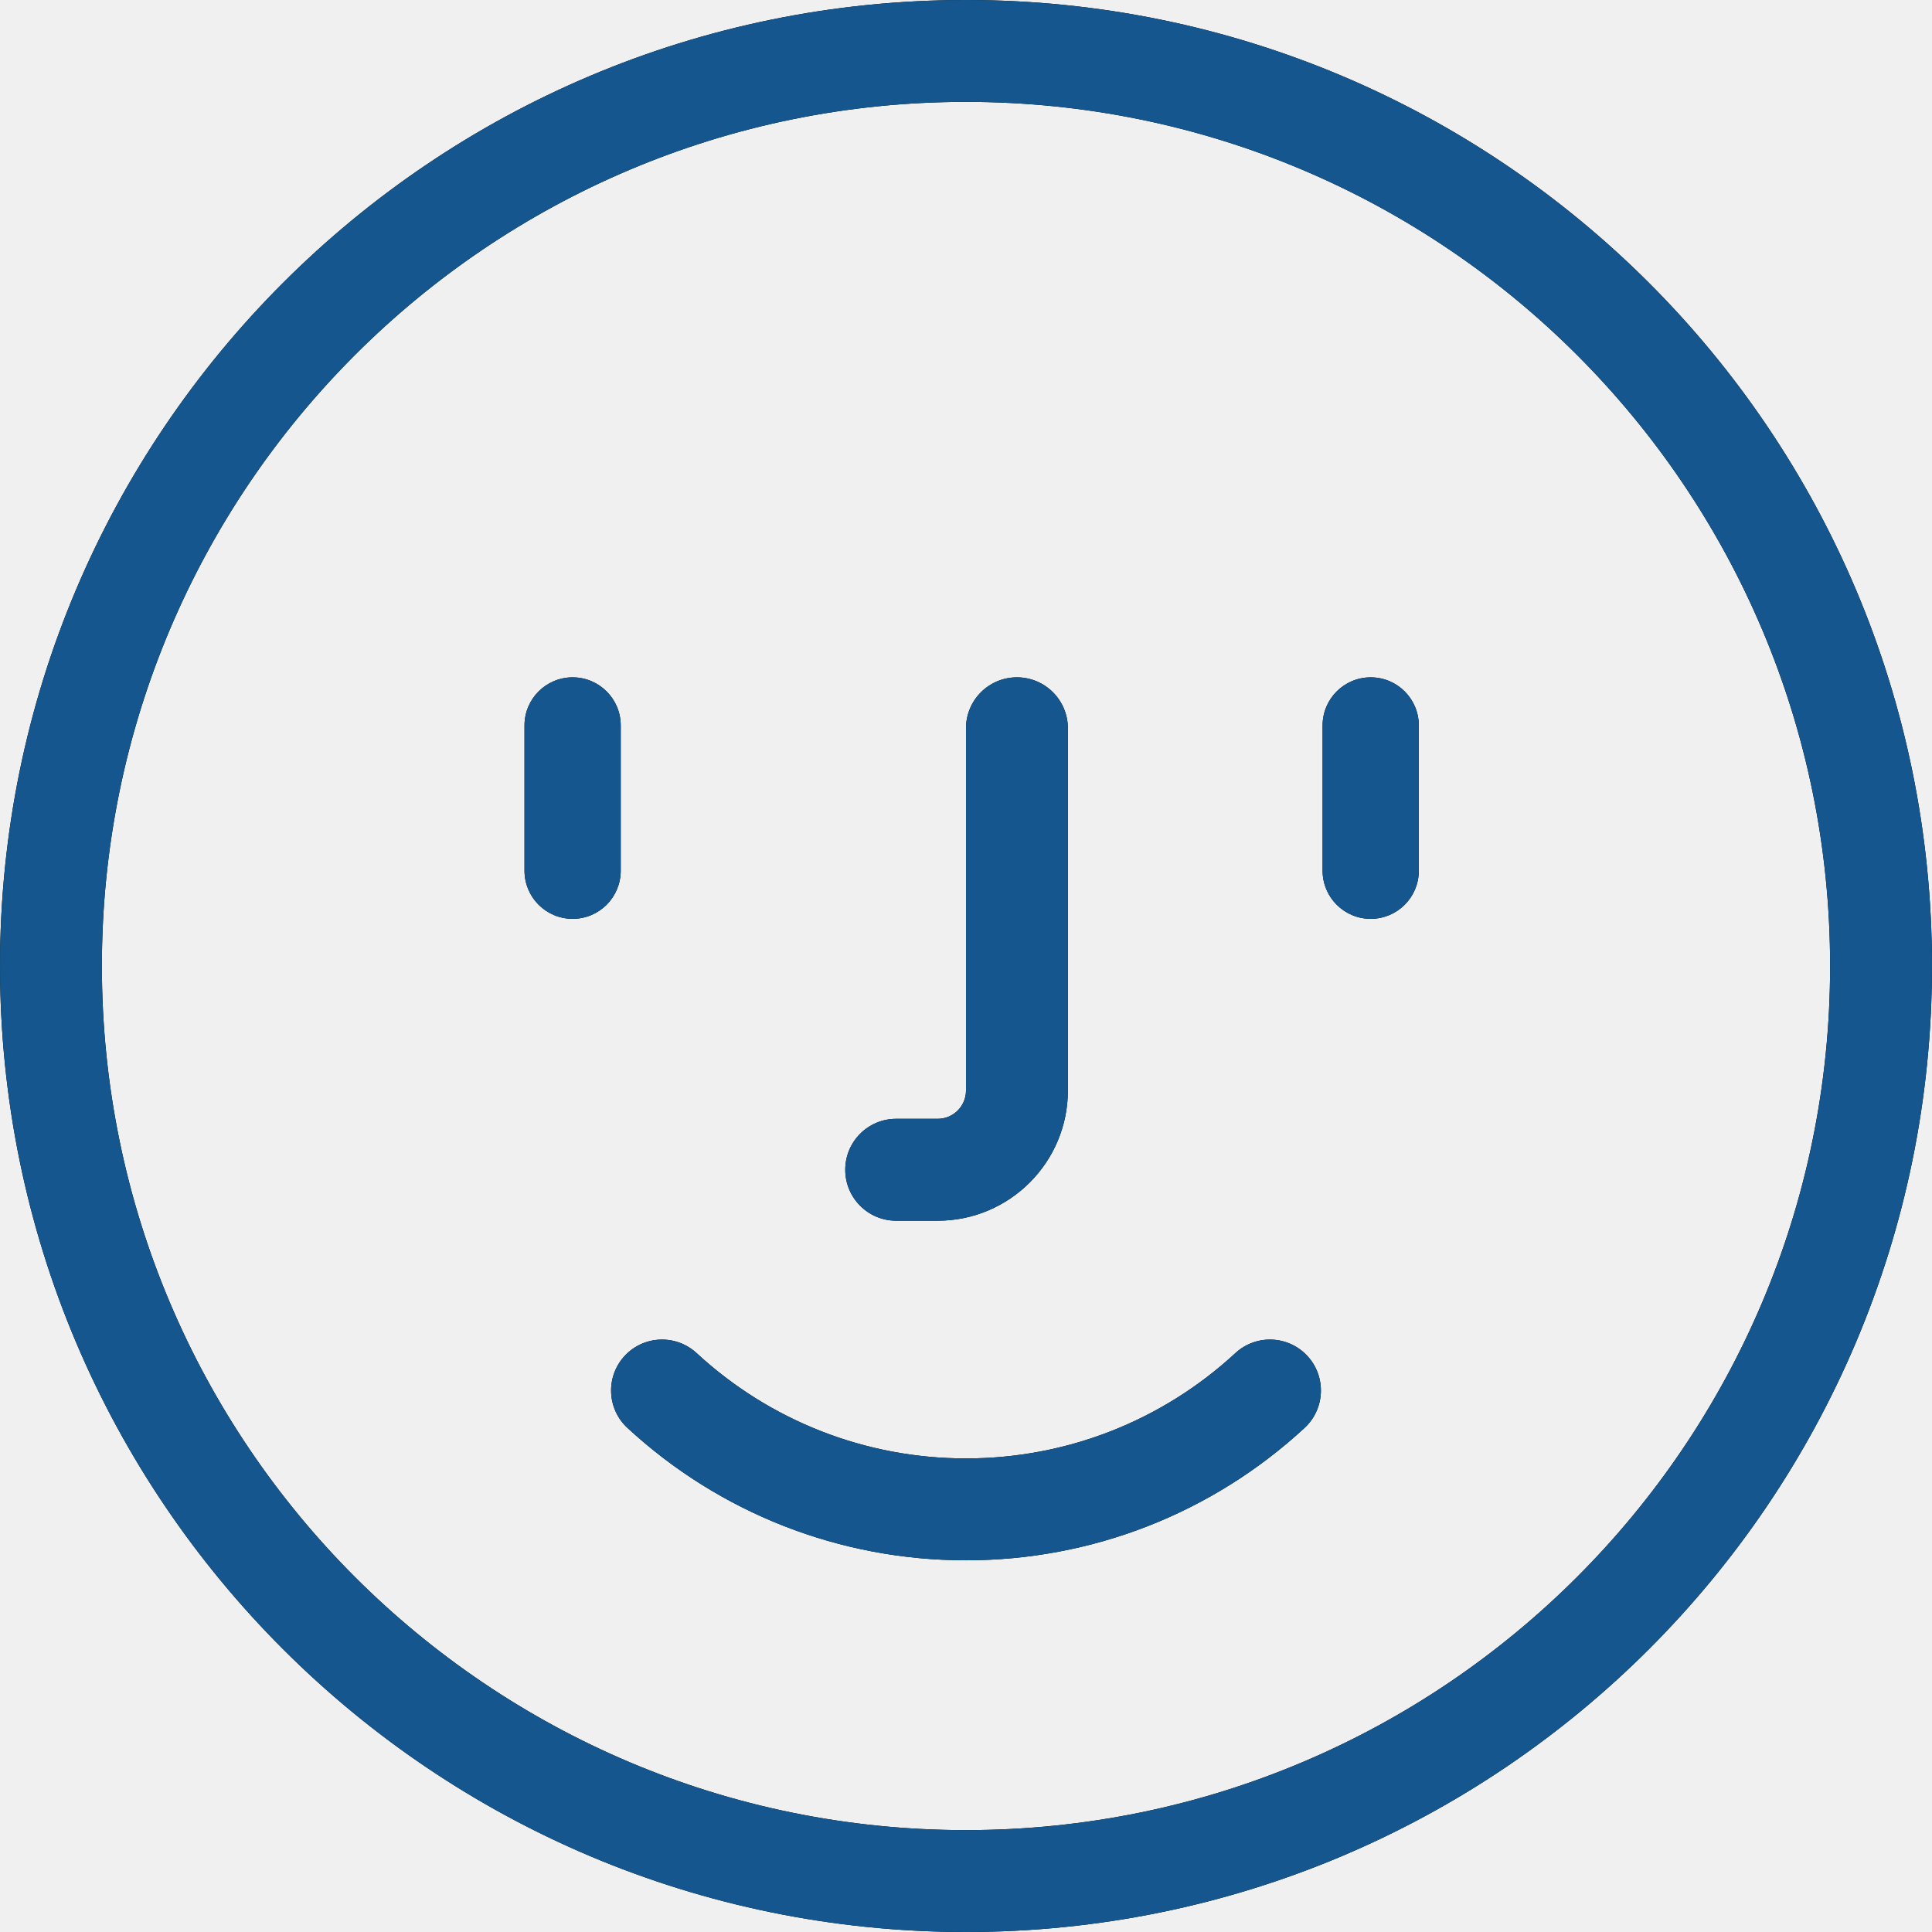
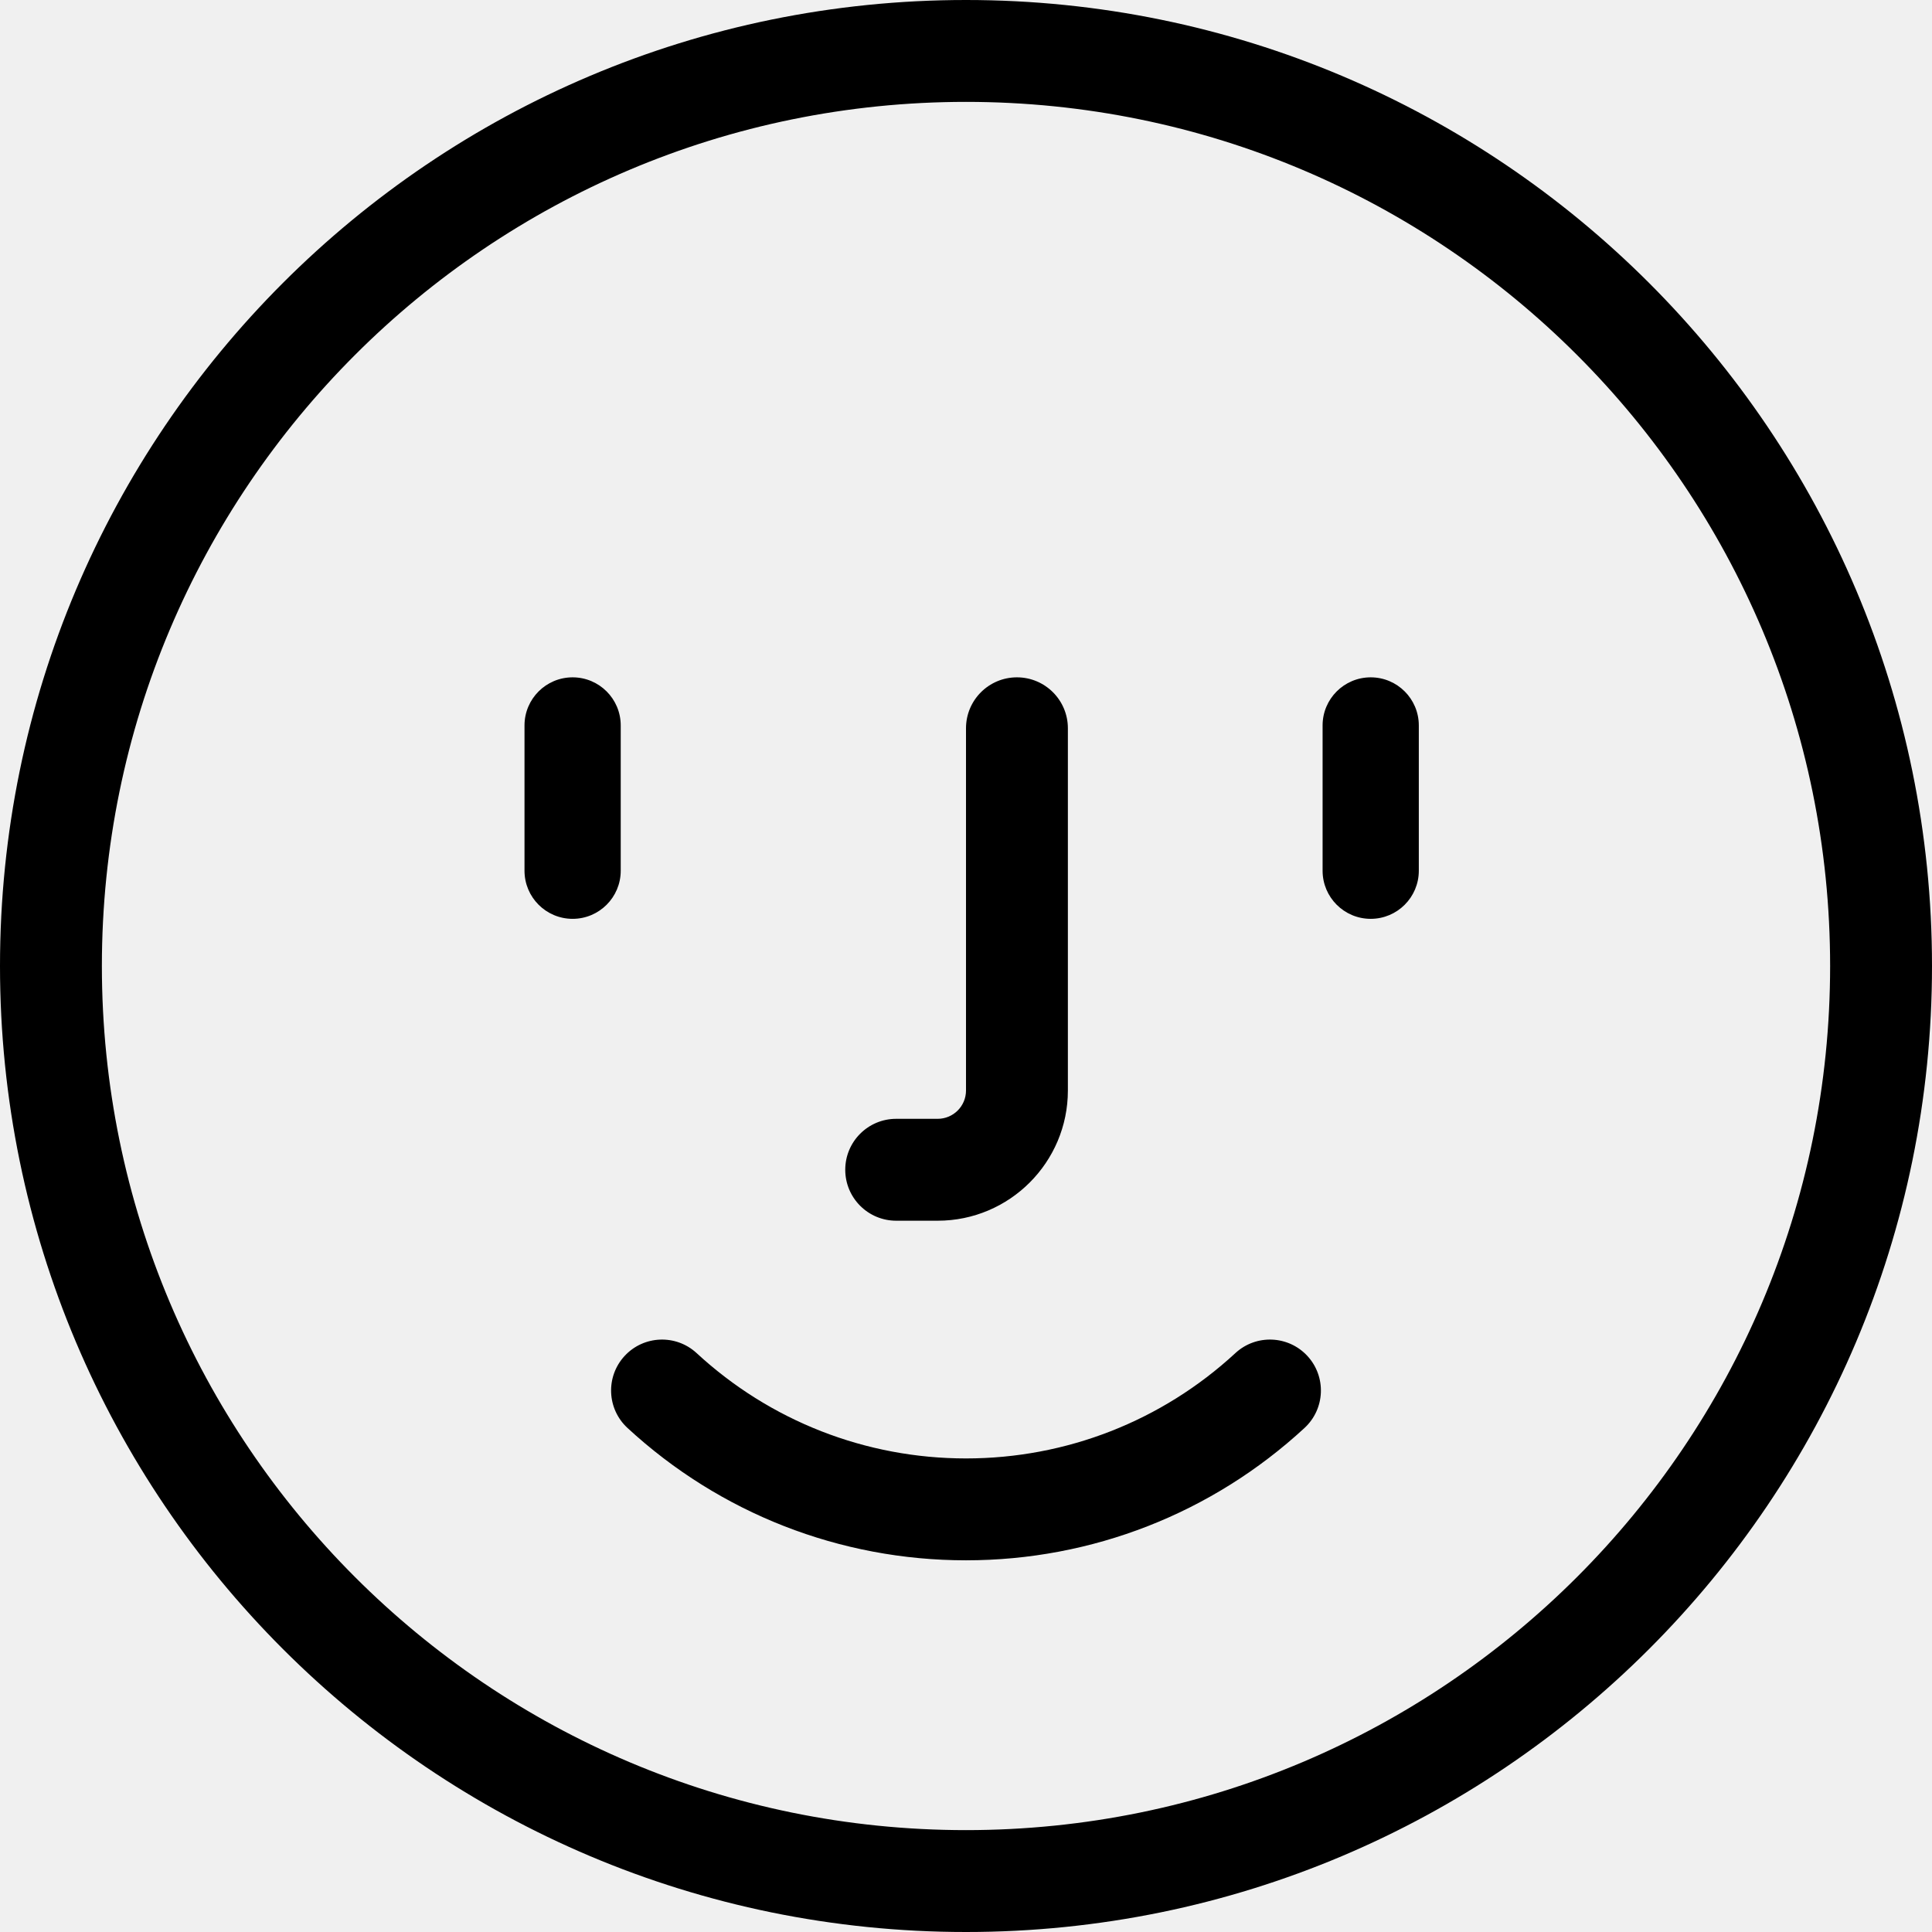
- <svg xmlns="http://www.w3.org/2000/svg" xmlns:xlink="http://www.w3.org/1999/xlink" width="112px" height="112px" viewBox="0 0 112 112" version="1.1">
-   <defs>
-     <path class="path-01" d="M56,112 C25.072,112 0,86.928 0,56 C0,25.072 25.072,0 56,0 C86.928,0 112,25.072 112,56 C112,86.928 86.928,112 56,112 Z M56,106.094 C83.666,106.094 106.094,83.666 106.094,56 C106.094,28.334 83.666,5.906 56,5.906 C28.334,5.906 5.906,28.334 5.906,56 C5.906,83.666 28.334,106.094 56,106.094 Z M75.625,82.779 C70.267,87.728 63.298,90.453 56,90.453 C48.702,90.453 41.733,87.728 36.375,82.779 C35.177,81.672 35.103,79.804 36.209,78.606 C37.316,77.408 39.184,77.334 40.383,78.44 C44.646,82.378 50.192,84.547 56,84.547 C61.808,84.547 67.354,82.378 71.617,78.44 C72.816,77.334 74.684,77.408 75.791,78.606 C76.897,79.804 76.823,81.672 75.625,82.779 Z M61.906,63.219 L61.906,42.219 C61.906,40.588 60.584,39.266 58.953,39.266 C57.322,39.266 56,40.588 56,42.219 L56,63.219 C56,64.123 55.264,64.859 54.359,64.859 L51.953,64.859 C50.322,64.859 49,66.181 49,67.812 C49,69.444 50.322,70.766 51.953,70.766 L54.359,70.766 C58.521,70.766 61.906,67.38 61.906,63.219 M82.25,50.477 C82.25,52.017 81.001,53.266 79.461,53.266 C77.921,53.266 76.672,52.017 76.672,50.477 L76.672,42.055 C76.672,40.514 77.921,39.266 79.461,39.266 C81.001,39.266 82.25,40.514 82.25,42.055 L82.25,50.477 Z M33.195,53.266 C31.655,53.266 30.406,52.017 30.406,50.477 L30.406,42.055 C30.406,40.514 31.655,39.266 33.195,39.266 C34.736,39.266 35.984,40.514 35.984,42.055 L35.984,50.477 C35.984,52.017 34.736,53.266 33.195,53.266 Z" id="path-1" />
-   </defs>
-   <g id="Style-" stroke="none" stroke-width="1" fill="none" fill-rule="evenodd">
-     <g id="Style_Icons" transform="translate(-564, -4160)">
-       <g id="iOS" transform="translate(165, 3840)">
-         <g id="Face-ID" transform="translate(0, 288)">
-           <g id="Icon-/-iOS-/-iOS---Touch-ID-ESI" transform="translate(399, 32)">
-             <g id="Group">
-               <mask id="mask-2" fill="white">
-                 <use xlink:href="#path-1" />
-               </mask>
-               <use id="Combined-Shape" fill="#000000" xlink:href="#path-1" />
-               <g id="Color-/-ESI-Blue---dark-brand" mask="url(#mask-2)" fill="#14568D">
-                 <rect id="color" x="0" y="0" width="112" height="112" />
-               </g>
-             </g>
-           </g>
-         </g>
-       </g>
-     </g>
-   </g>
+ <svg xmlns="http://www.w3.org/2000/svg" width="112px" height="112px" viewBox="0 0 112 112" version="1.1">
+   <path class="path-01" d="M56,112 C25.072,112 0,86.928 0,56 C0,25.072 25.072,0 56,0 C86.928,0 112,25.072 112,56 C112,86.928 86.928,112 56,112 Z M56,106.094 C83.666,106.094 106.094,83.666 106.094,56 C106.094,28.334 83.666,5.906 56,5.906 C28.334,5.906 5.906,28.334 5.906,56 C5.906,83.666 28.334,106.094 56,106.094 Z M75.625,82.779 C70.267,87.728 63.298,90.453 56,90.453 C48.702,90.453 41.733,87.728 36.375,82.779 C35.177,81.672 35.103,79.804 36.209,78.606 C37.316,77.408 39.184,77.334 40.383,78.44 C44.646,82.378 50.192,84.547 56,84.547 C61.808,84.547 67.354,82.378 71.617,78.44 C72.816,77.334 74.684,77.408 75.791,78.606 C76.897,79.804 76.823,81.672 75.625,82.779 Z M61.906,63.219 L61.906,42.219 C61.906,40.588 60.584,39.266 58.953,39.266 C57.322,39.266 56,40.588 56,42.219 L56,63.219 C56,64.123 55.264,64.859 54.359,64.859 L51.953,64.859 C50.322,64.859 49,66.181 49,67.812 C49,69.444 50.322,70.766 51.953,70.766 L54.359,70.766 C58.521,70.766 61.906,67.38 61.906,63.219 M82.25,50.477 C82.25,52.017 81.001,53.266 79.461,53.266 C77.921,53.266 76.672,52.017 76.672,50.477 L76.672,42.055 C76.672,40.514 77.921,39.266 79.461,39.266 C81.001,39.266 82.25,40.514 82.25,42.055 L82.25,50.477 Z M33.195,53.266 C31.655,53.266 30.406,52.017 30.406,50.477 L30.406,42.055 C30.406,40.514 31.655,39.266 33.195,39.266 C34.736,39.266 35.984,40.514 35.984,42.055 L35.984,50.477 C35.984,52.017 34.736,53.266 33.195,53.266 Z" id="path-1" />
</svg>
